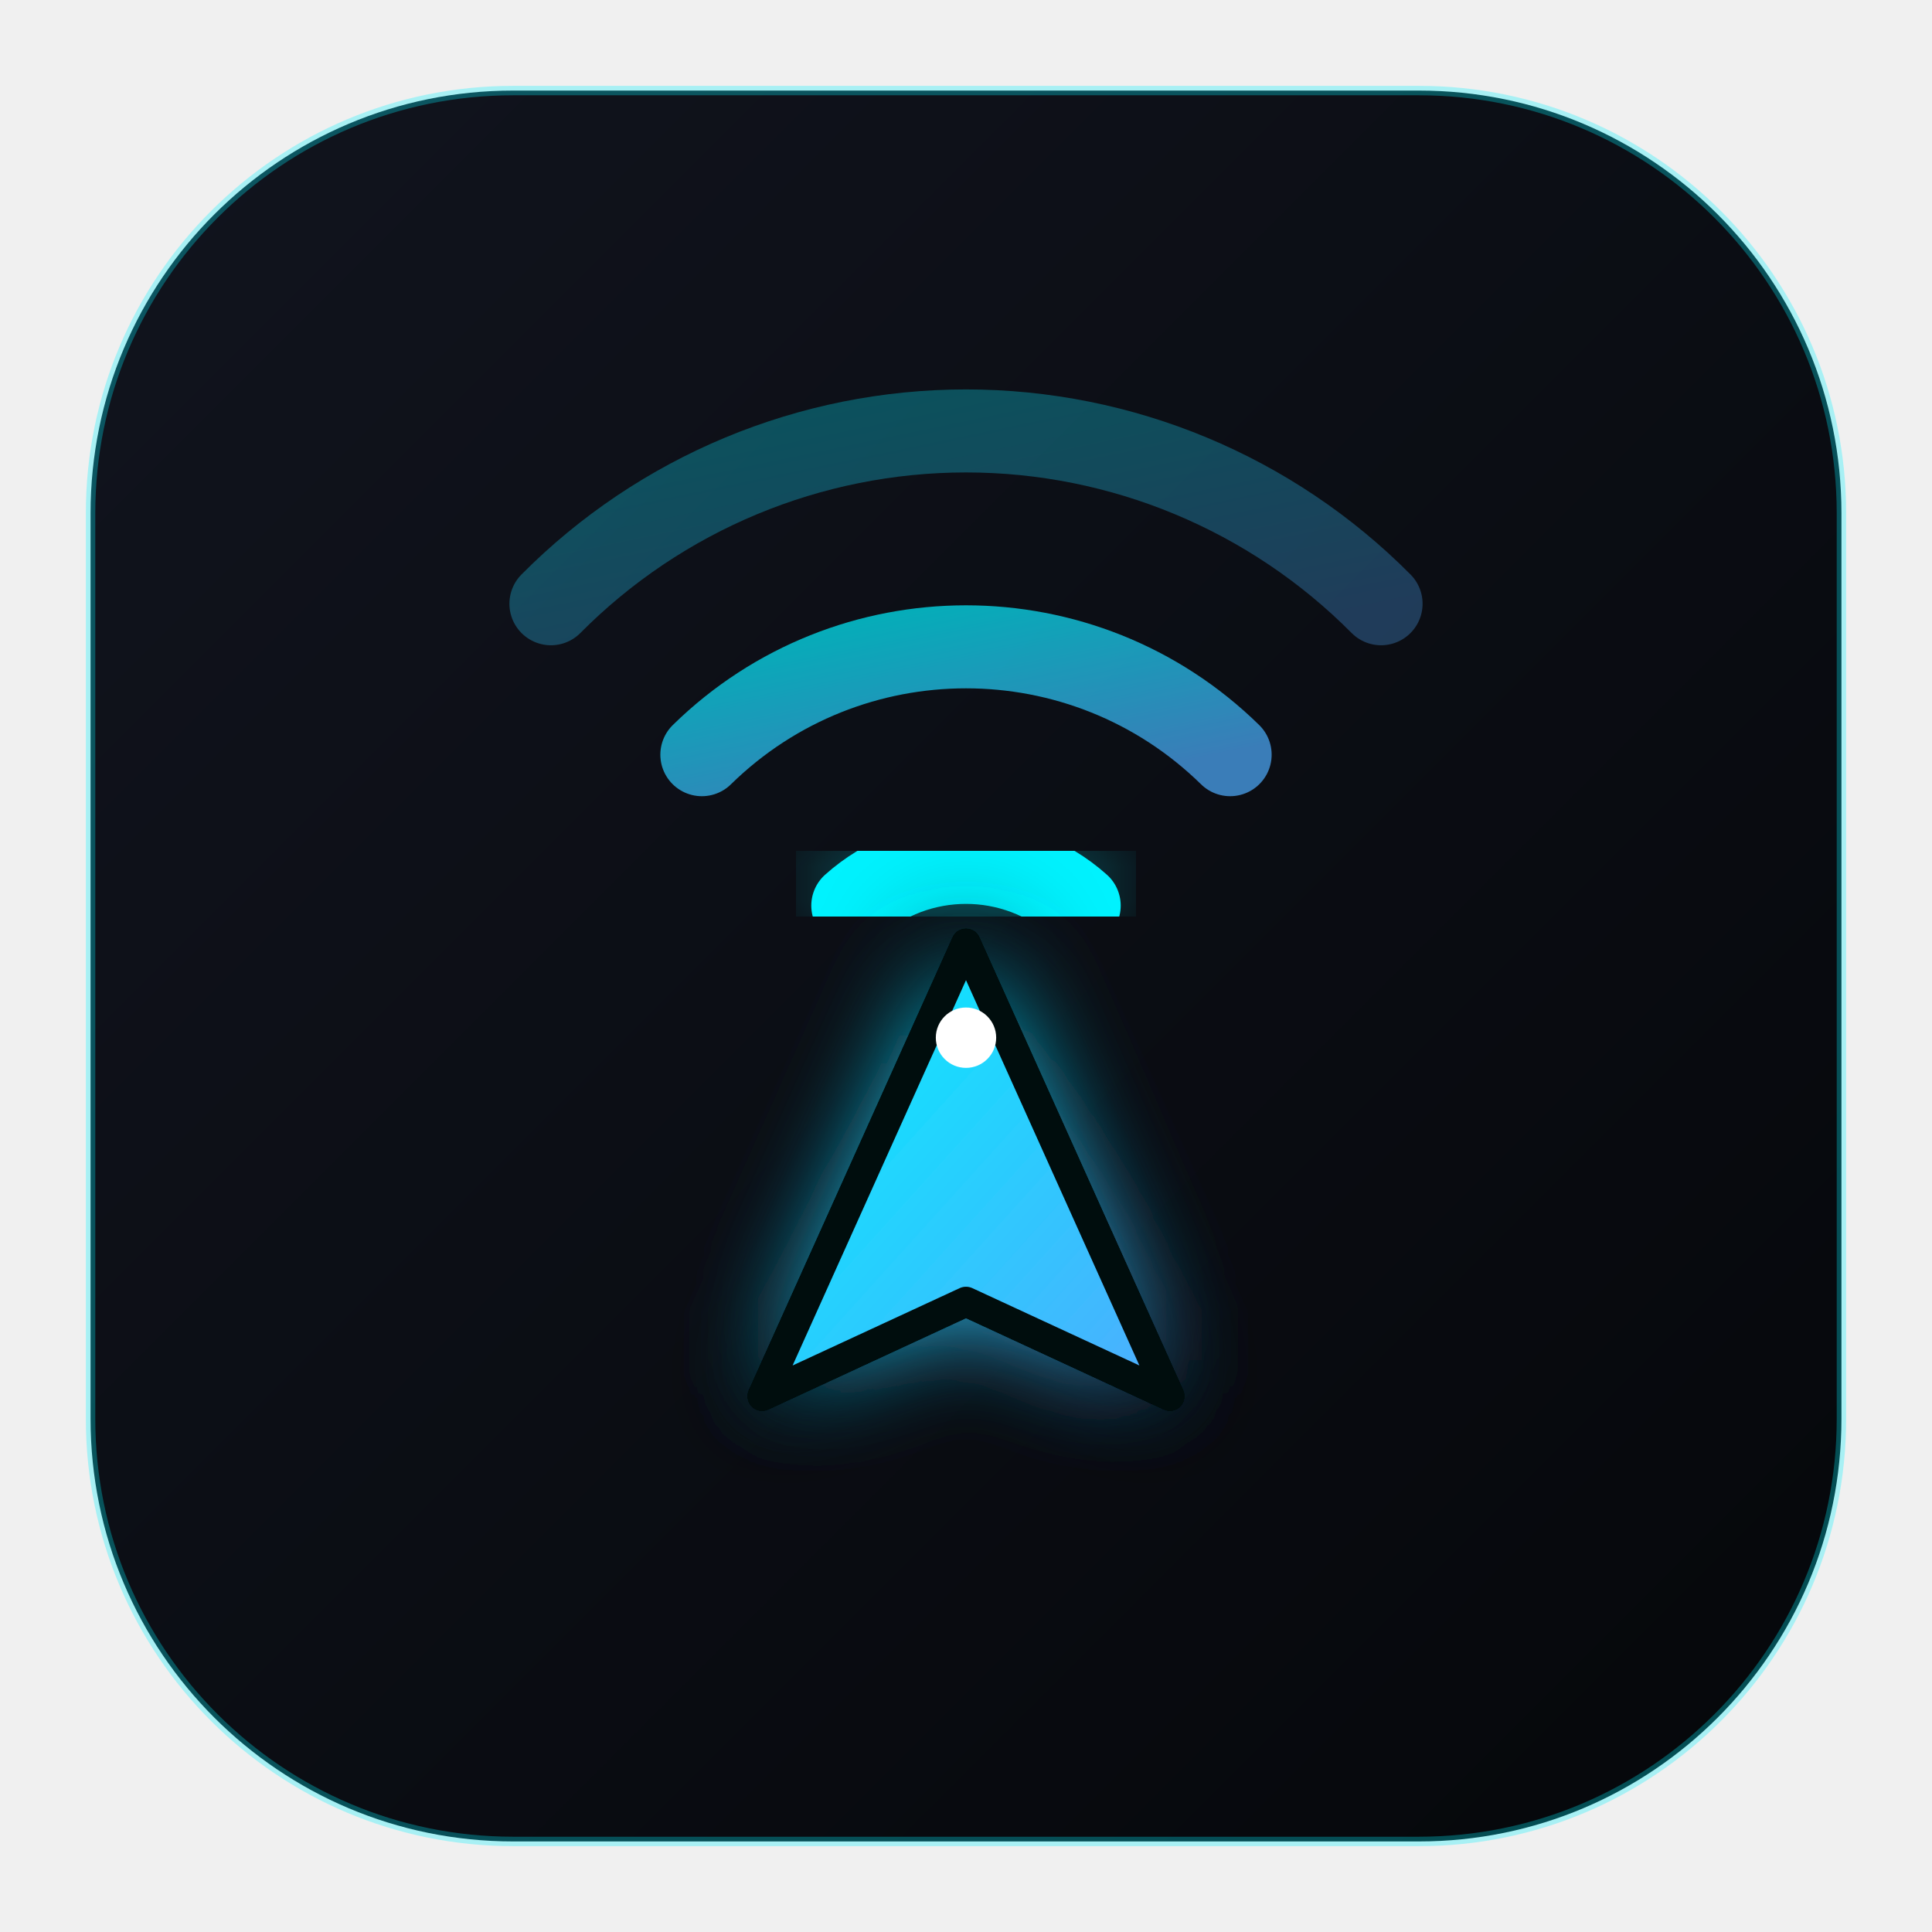
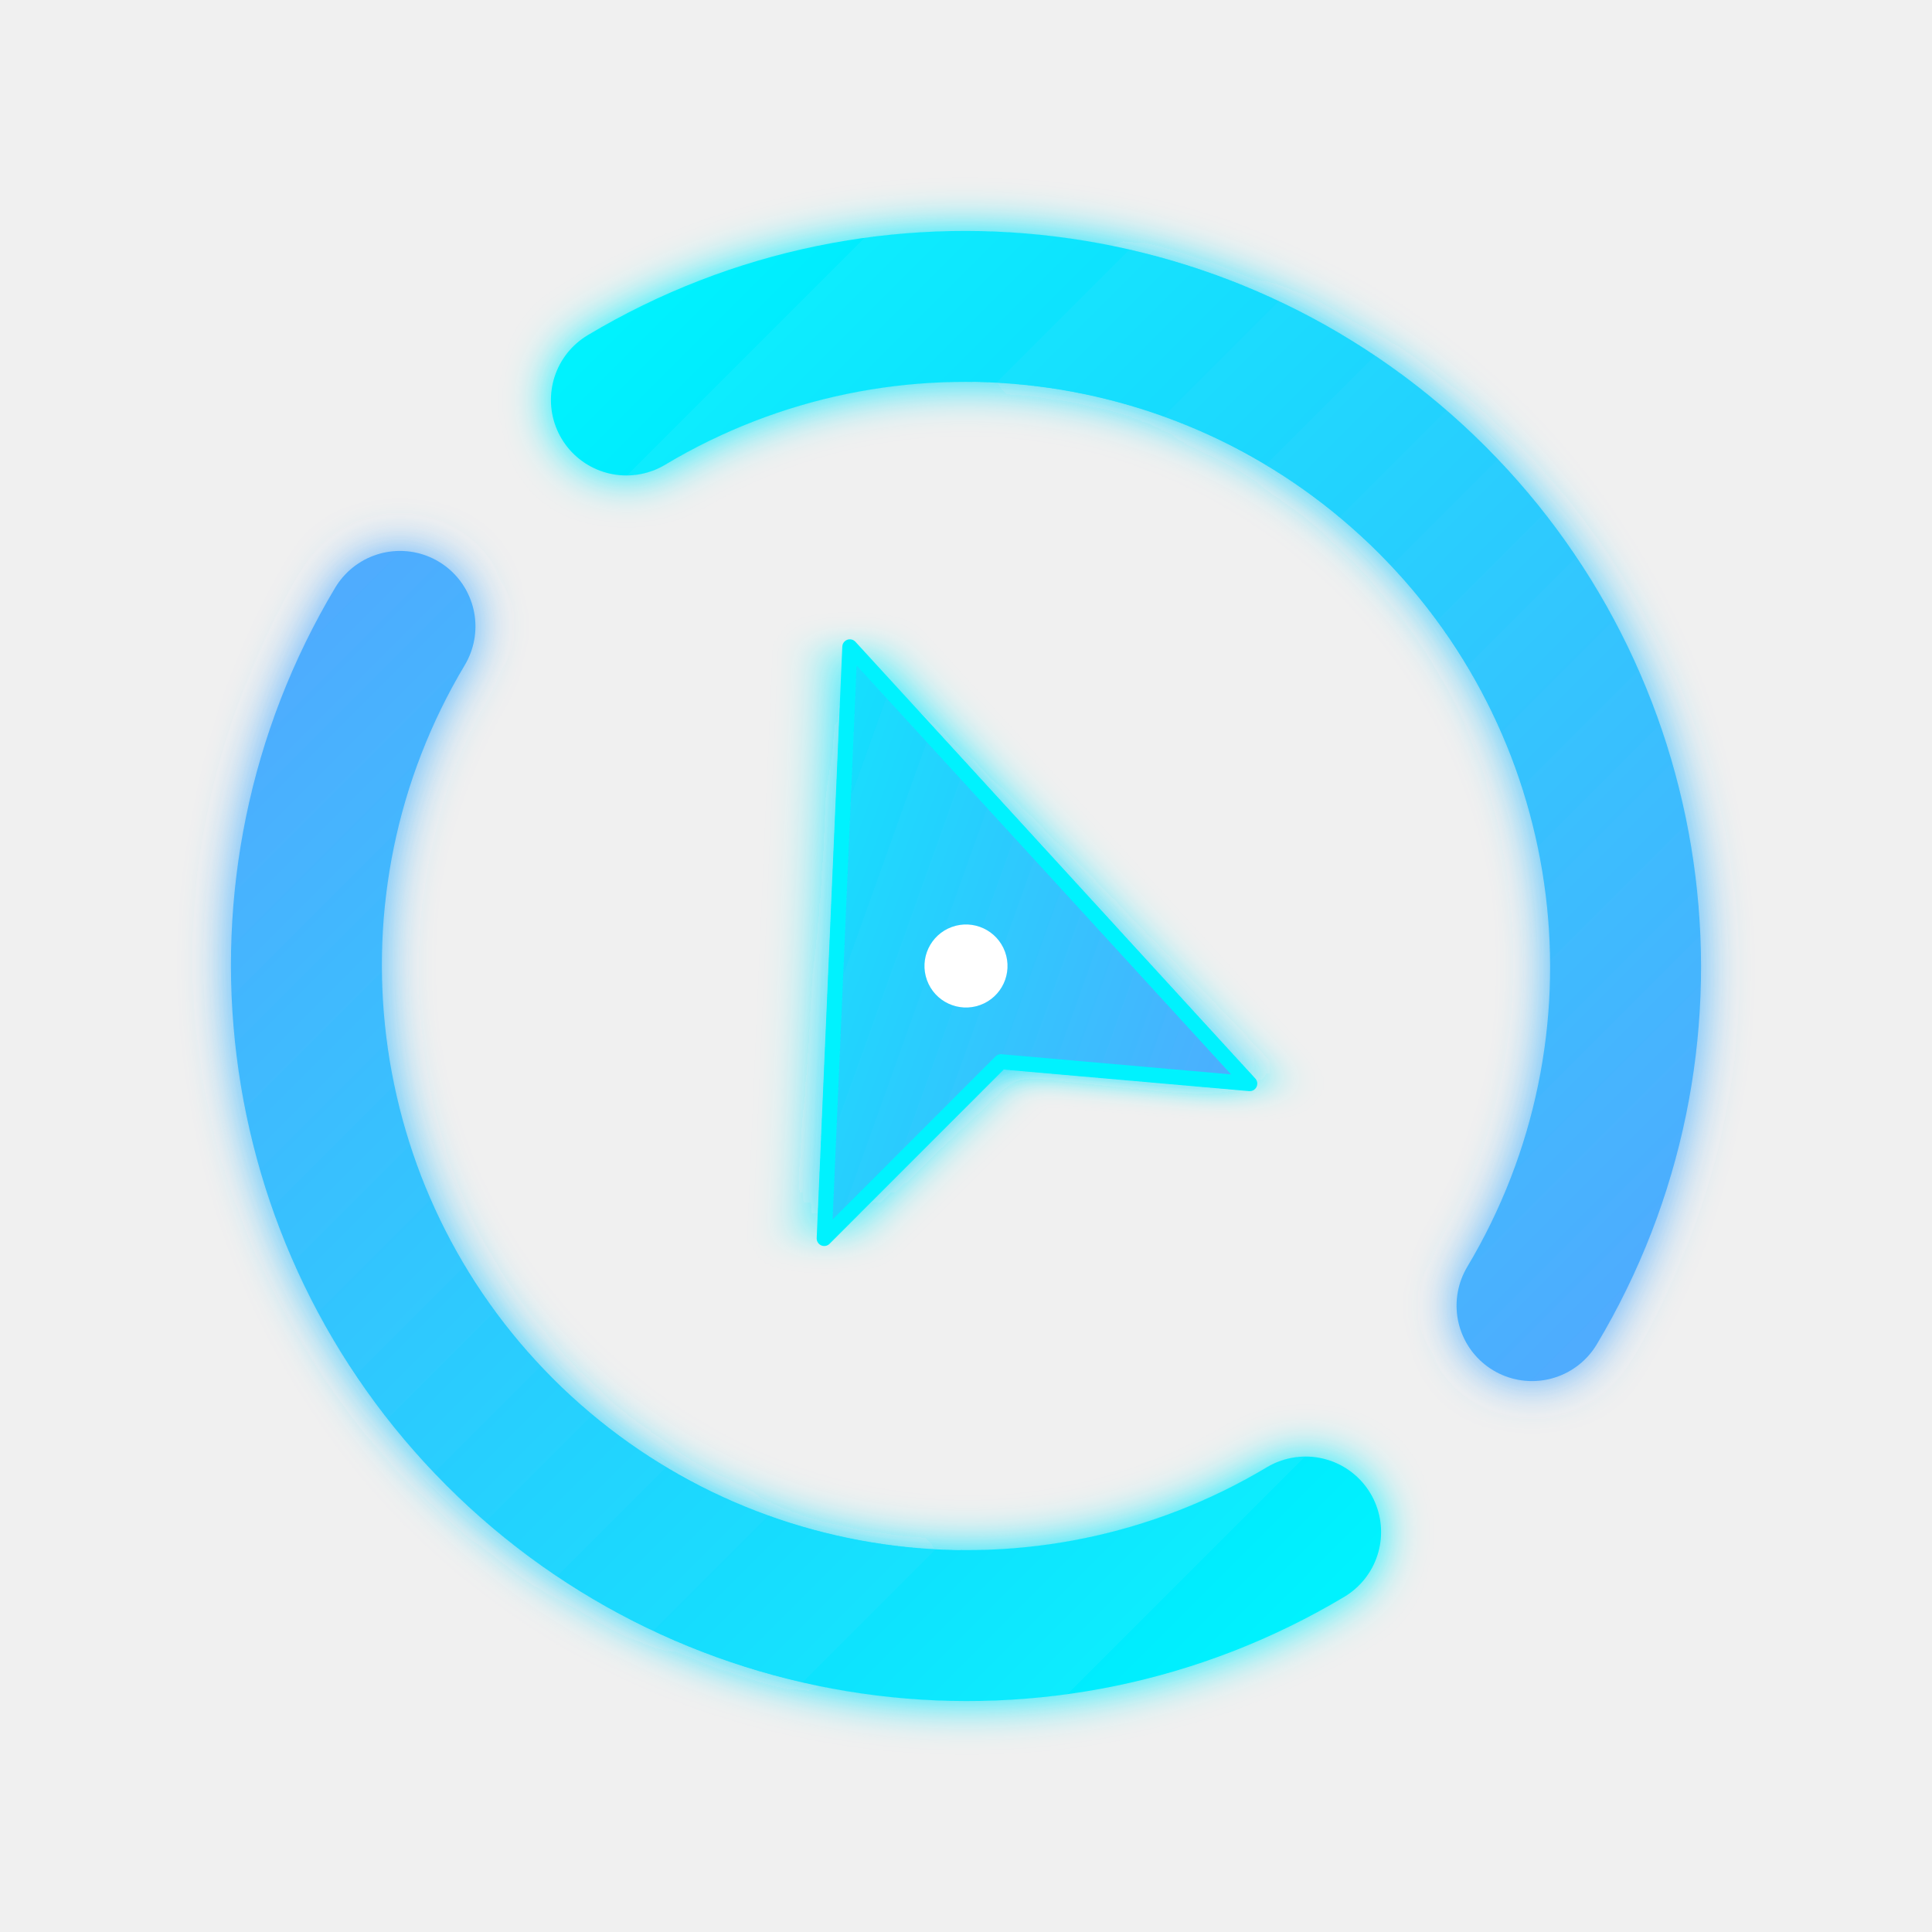
<svg xmlns="http://www.w3.org/2000/svg" viewBox="0 0 512 512" width="100%" height="100%">
  <defs>
-     <linearGradient id="bg3" x1="0%" y1="0%" x2="100%" y2="100%">
-       <stop offset="0%" stop-color="#11141e" />
-       <stop offset="100%" stop-color="#05070a" />
-     </linearGradient>
-     <linearGradient id="grad3" x1="0%" y1="0%" x2="100%" y2="100%">
+     <linearGradient id="neon-cyan" x1="0%" y1="0%" x2="100%" y2="100%">
      <stop offset="0%" stop-color="#00f2fe" />
      <stop offset="100%" stop-color="#4facfe" />
    </linearGradient>
-     <filter id="glow3" x="-25%" y="-25%" width="150%" height="150%">
-       <feGaussianBlur stdDeviation="14" result="blur" />
+     <linearGradient id="neon-blue" x1="0%" y1="0%" x2="100%" y2="100%">
+       <stop offset="0%" stop-color="#4facfe" />
+       <stop offset="100%" stop-color="#00f2fe" />
+     </linearGradient>
+     <filter id="vector-glow" x="-20%" y="-20%" width="140%" height="140%">
+       <feGaussianBlur stdDeviation="6" result="blur" />
      <feComposite in="SourceGraphic" in2="blur" operator="over" />
    </filter>
  </defs>
-   <rect x="24" y="24" width="464" height="464" rx="112" fill="url(#bg3)" />
-   <rect x="24" y="24" width="464" height="464" rx="112" fill="none" stroke="rgba(0, 242, 254, 0.3)" stroke-width="2.5" />
-   <path d="M 146 160 A 155 155 0 0 1 366 160" fill="none" stroke="url(#grad3)" stroke-width="22" stroke-linecap="round" opacity="0.3" />
-   <path d="M 186 200 A 100 100 0 0 1 326 200" fill="none" stroke="url(#grad3)" stroke-width="22" stroke-linecap="round" opacity="0.7" />
-   <path d="M 226 240 A 45 45 0 0 1 286 240" fill="none" stroke="#00f2fe" stroke-width="22" stroke-linecap="round" filter="url(#glow3)" />
-   <path d="M 256 250 L 310 370 L 256 345 L 202 370 Z" fill="url(#grad3)" stroke="#05070a" stroke-width="8" stroke-linejoin="round" filter="url(#glow3)" />
-   <circle cx="256" cy="275" r="8" fill="#ffffff" />
+   <g transform="translate(256, 256)">
+     <path d="M -90 -150 A 175 175 0 0 1 150 90" fill="none" stroke="url(#neon-cyan)" stroke-width="40" stroke-linecap="round" filter="url(#vector-glow)" />
+     <path d="M 90 150 A 175 175 0 0 1 -150 -90" fill="none" stroke="url(#neon-blue)" stroke-width="40" stroke-linecap="round" filter="url(#vector-glow)" />
+     <g transform="rotate(-20) translate(0, -5)">
+       <path d="M 0 -85 L 60 60 L 0 32 L -60 60 Z" fill="url(#neon-cyan)" stroke="#00f2fe" stroke-width="4" stroke-linejoin="round" filter="url(#vector-glow)" />
+       <circle cx="0" cy="5" r="11" fill="#ffffff" />
+     </g>
+   </g>
</svg>
